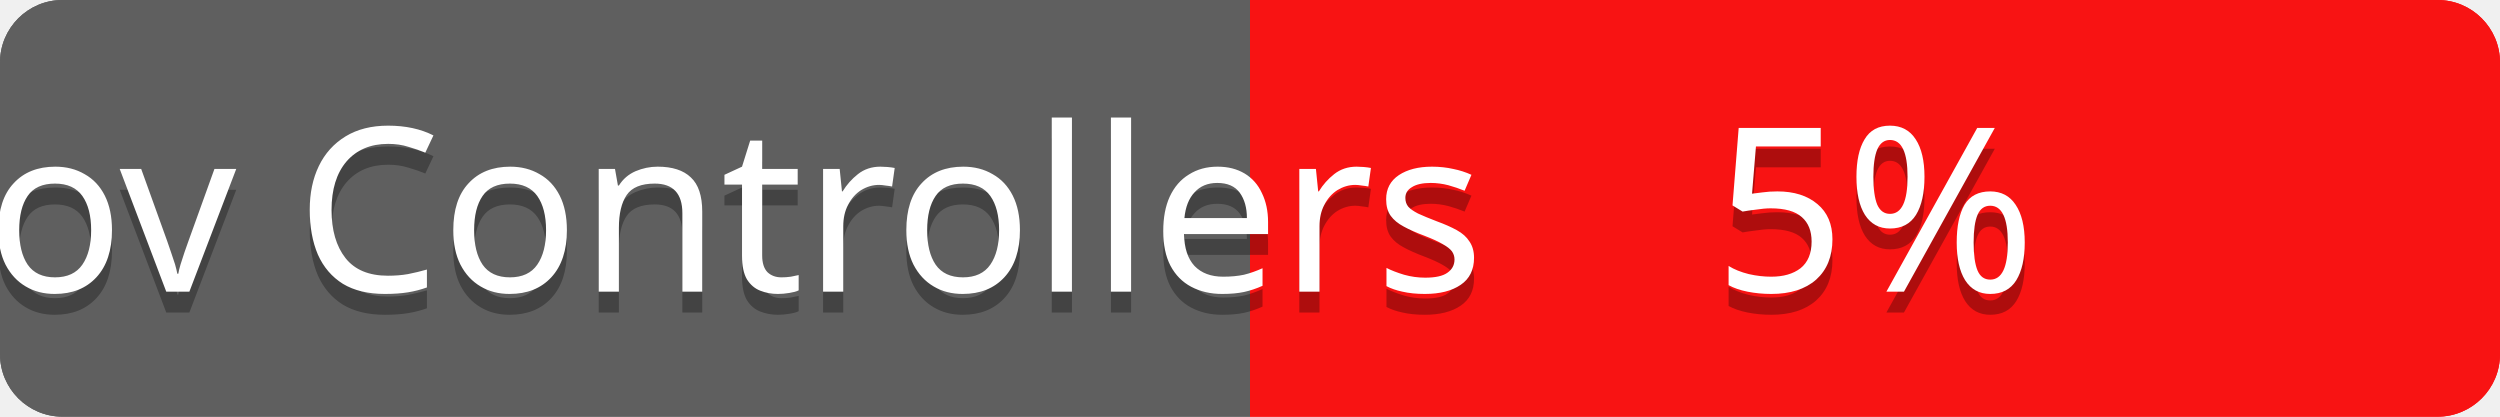
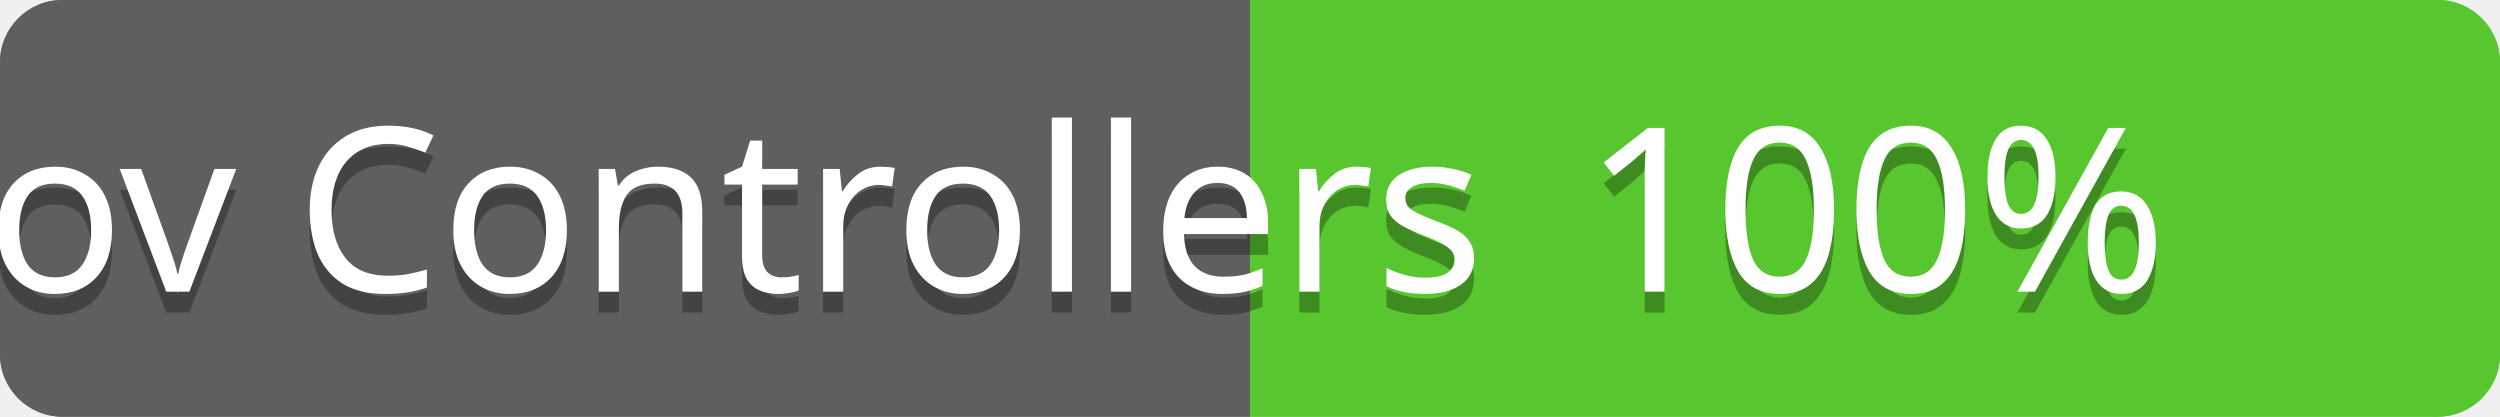
<svg xmlns="http://www.w3.org/2000/svg" contentScriptType="text/ecmascript" contentStyleType="text/css" preserveAspectRatio="xMidYMid meet" version="1.0" height="20" width="120">
  <linearGradient id="smooth" x2="0" y2="120">
    <stop offset="0" stop-color="#bbb" stop-opacity=".1" />
    <stop offset="1" stop-opacity=".1" />
  </linearGradient>
  <clipPath id="round">
    <rect height="20" width="120" rx="3" fill="#ffffcc" />
  </clipPath>
  <g clip-path="url(#round)">
    <rect height="20" width="60" fill="#555" />
-     <rect x="60" height="20" width="60" fill="#ff0000" />
+     <rect x="60" height="20" width="60" fill="#4dc71f" />
    <rect height="20" width="120" fill="url(#smooth)" />
  </g>
  <g fill="#fff" text-anchor="middle" font-family="Verdana,sans-serif" font-size="11">
    <text x="30" y="15" fill="#010101" fill-opacity="0.3">
scov total
</text>
    <text x="30" y="14">
scov total
</text>
  </g>
  <g fill="#fff" text-anchor="middle" font-family="Verdana,sans-serif" font-size="11">
    <text x="90" y="15" fill="#010101" fill-opacity="0.3">
- 29%
+ 100%
</text>
    <text x="90" y="14">
- 29%
+ 100%
</text>
  </g>
  <linearGradient id="smooth" x2="0" y2="120">
    <stop offset="0" stop-color="#bbb" stop-opacity=".1" />
    <stop offset="1" stop-opacity=".1" />
  </linearGradient>
  <clipPath id="round">
    <rect height="20" width="120" rx="3" fill="#ffffcc" />
  </clipPath>
  <g clip-path="url(#round)">
    <rect height="20" width="60" fill="#555" />
-     <rect x="60" height="20" width="60" fill="#ff0000" />
+     <rect x="60" height="20" width="60" fill="#4dc71f" />
    <rect height="20" width="120" fill="url(#smooth)" />
  </g>
  <g fill="#fff" text-anchor="middle" font-family="Verdana,sans-serif" font-size="11">
    <text x="30" y="15" fill="#010101" fill-opacity="0.3">
scov Controllers
</text>
    <text x="30" y="14">
scov Controllers
</text>
  </g>
  <g fill="#fff" text-anchor="middle" font-family="Verdana,sans-serif" font-size="11">
    <text x="90" y="15" fill="#010101" fill-opacity="0.3">
- 5%
+ 100%
</text>
    <text x="90" y="14">
- 5%
+ 100%
</text>
  </g>
</svg>
